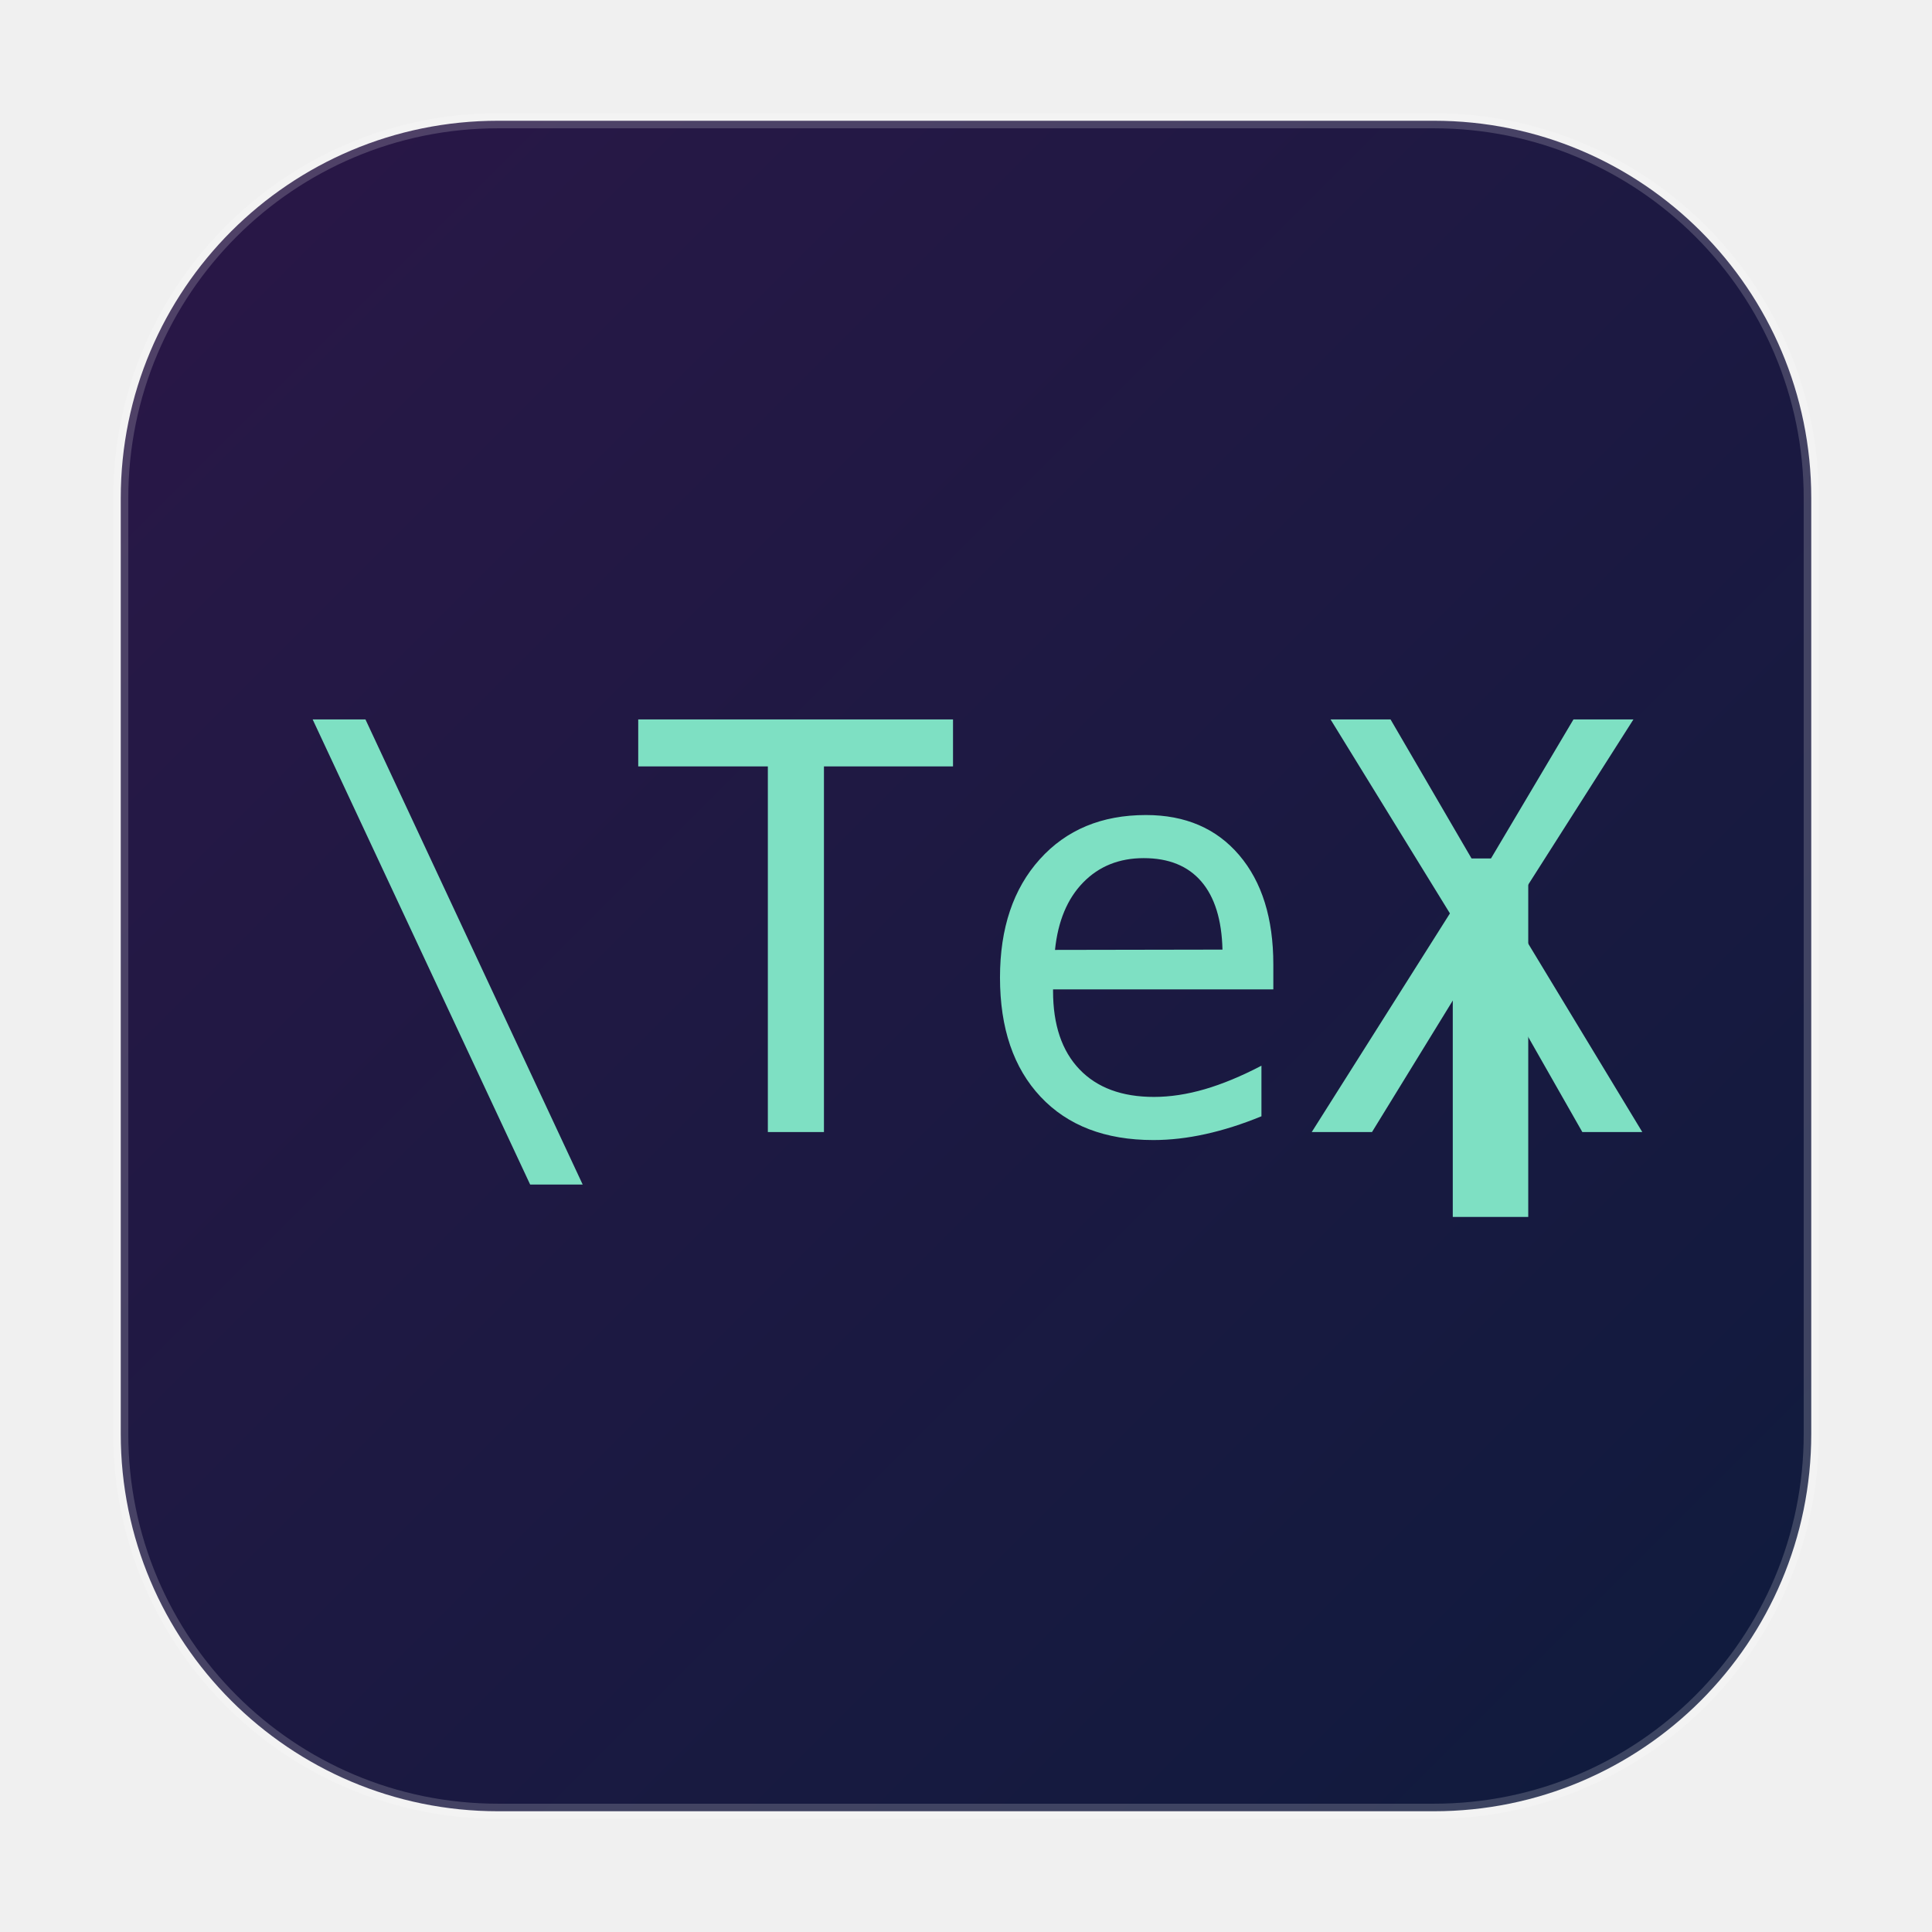
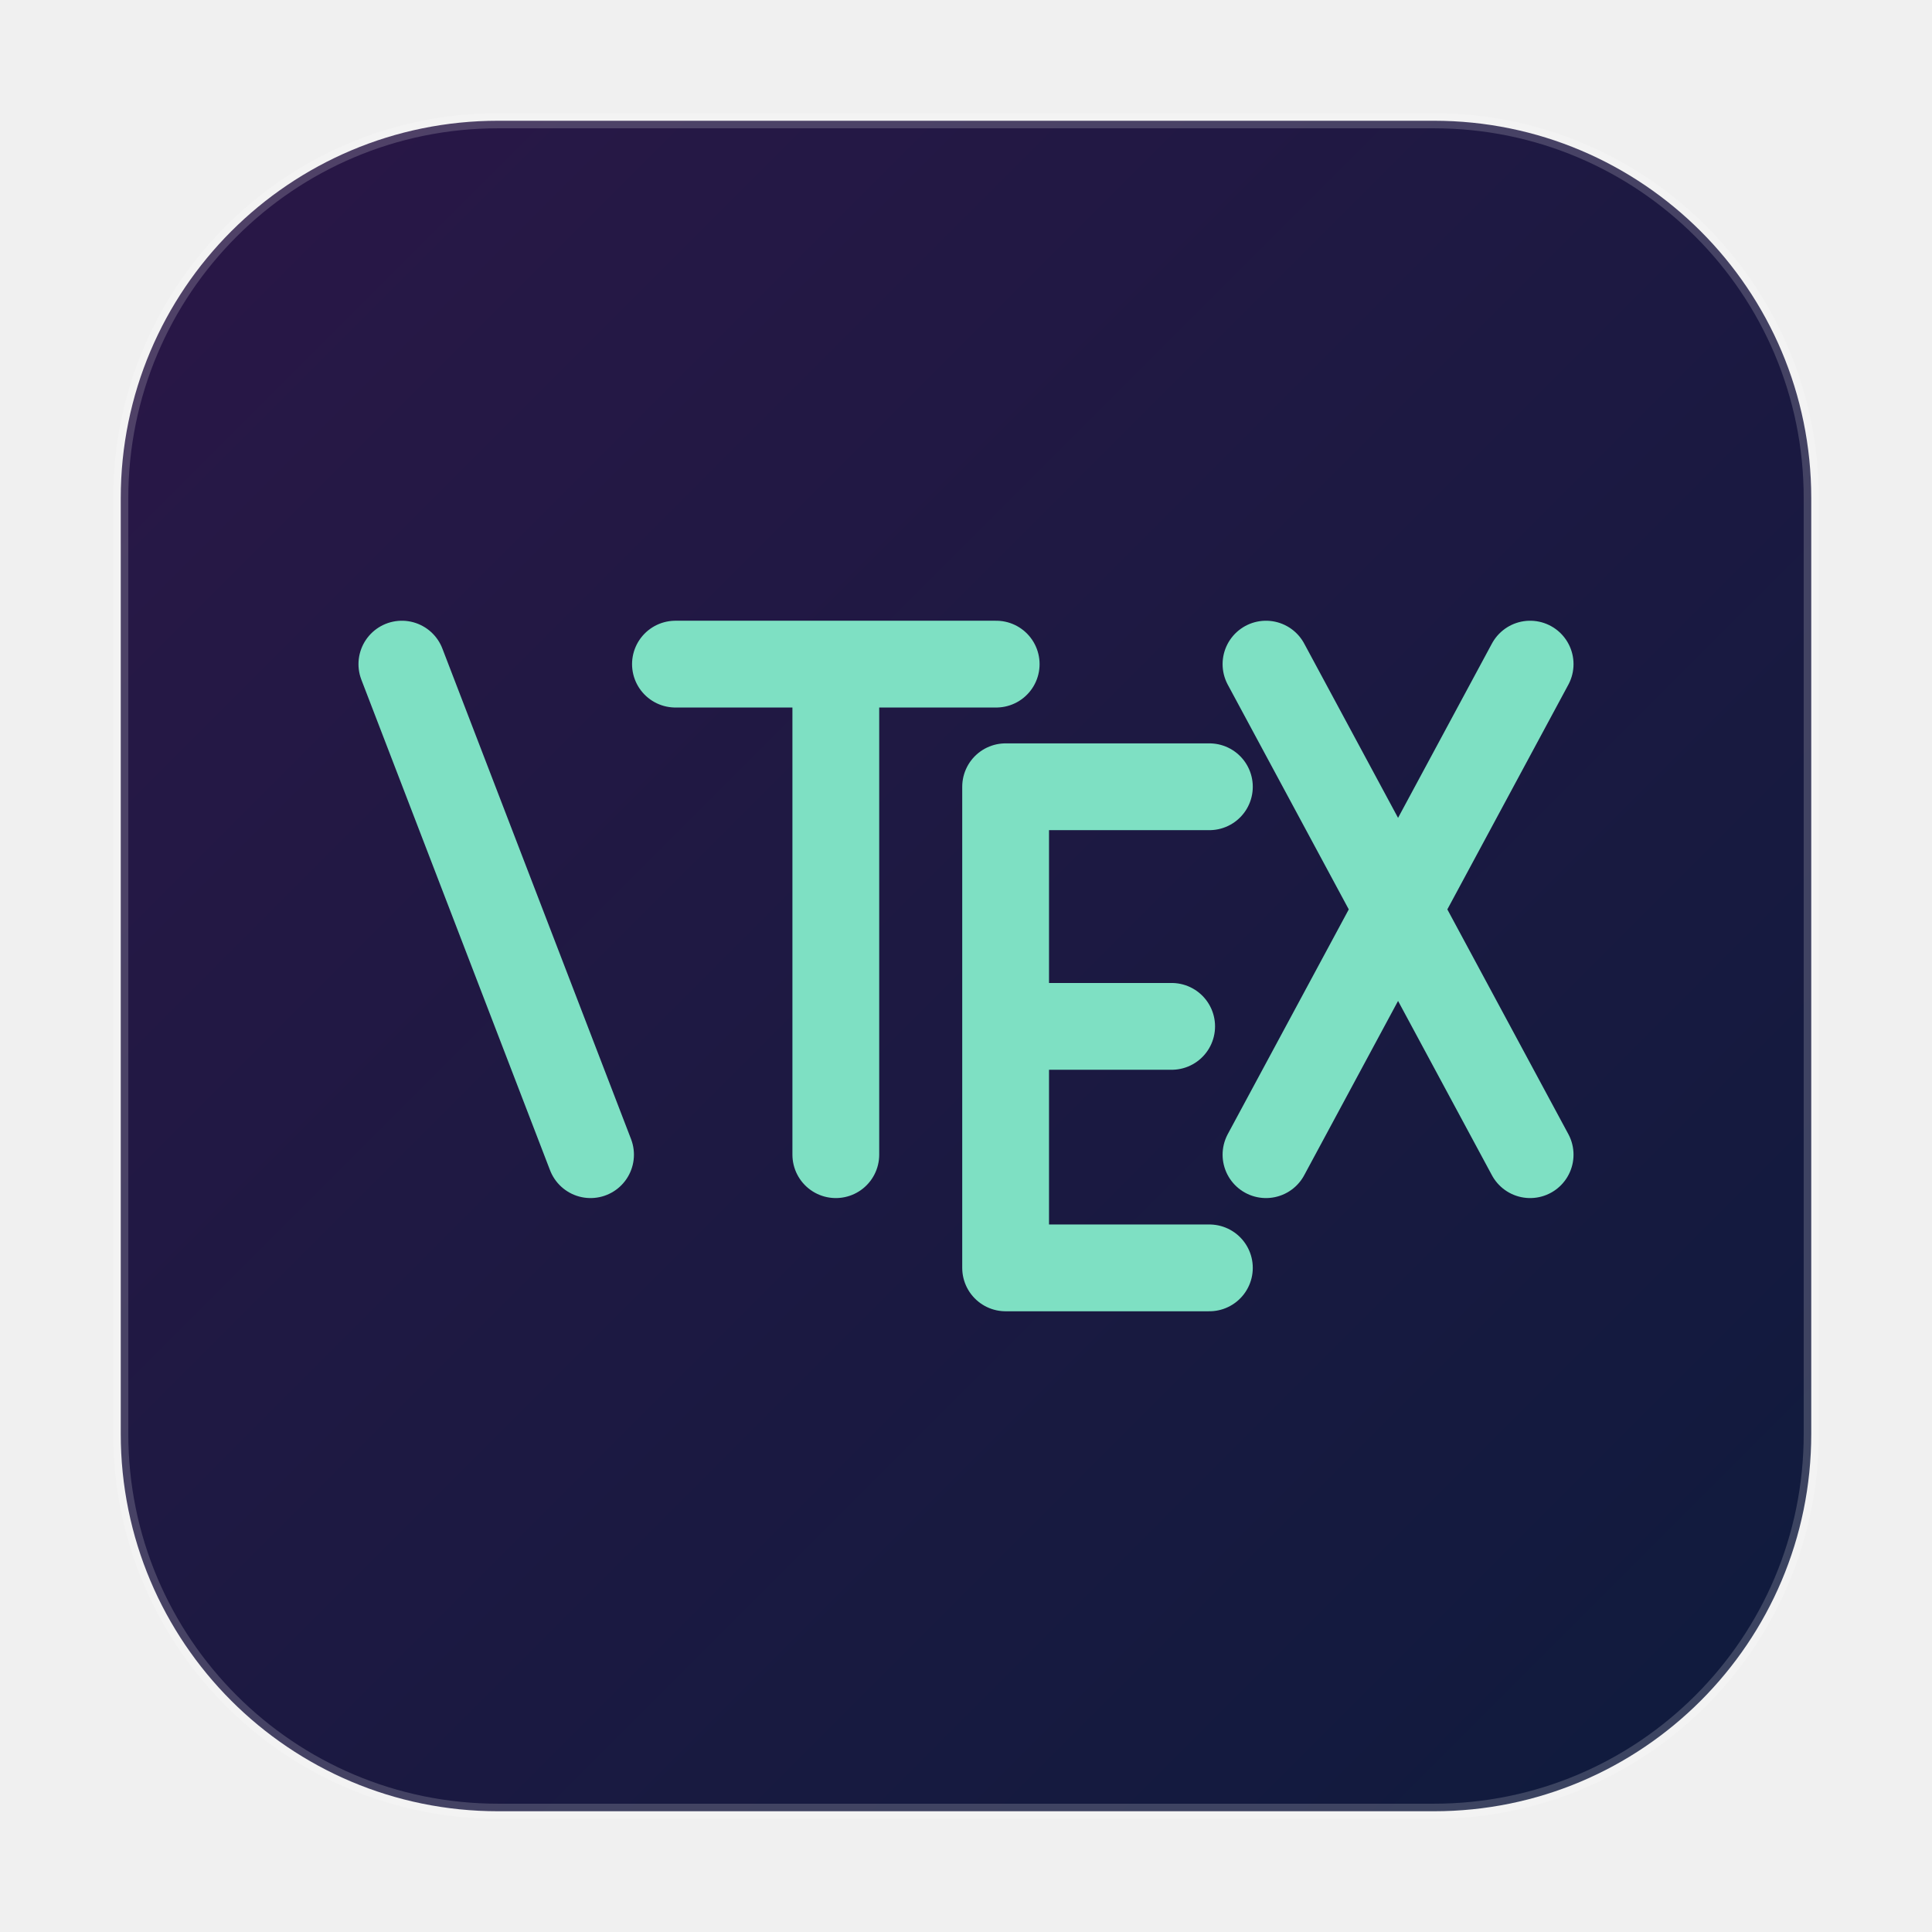
<svg xmlns="http://www.w3.org/2000/svg" viewBox="0 0 1024 1024">
  <defs>
    <linearGradient id="bg" x1="0" y1="0" x2="1" y2="1">
      <stop offset="0" stop-color="#2A1747" />
      <stop offset="1" stop-color="#0F1B3D" />
    </linearGradient>
  </defs>
  <rect x="64" y="64" width="896" height="896" rx="200" fill="url(#bg)" />
  <rect x="64" y="64" width="896" height="896" rx="200" fill="none" stroke="#FFFFFF" stroke-opacity="0.18" stroke-width="8" />
-   <text x="512" y="600" text-anchor="middle" font-family="Menlo, monospace" font-size="300" fill="#7EE0C3">\TeX</text>
-   <rect x="770" y="455" width="40" height="190" fill="#7EE0C3" />
+   <g transform="translate(23,-28)" fill="none" stroke="#7EE0C3" stroke-width="46" stroke-linecap="round" stroke-linejoin="round">
+     <path d="M190 380 L290 640" />
+     <path d="M335 380 L505 380 M420 380 L420 640" />
+     <path d="M618 445 L510 445 L510 700 L618 700 M510 572 L598 572" />
+     <path d="M648 380 L788 640 M788 380 L648 640" />
+   </g>
</svg>
